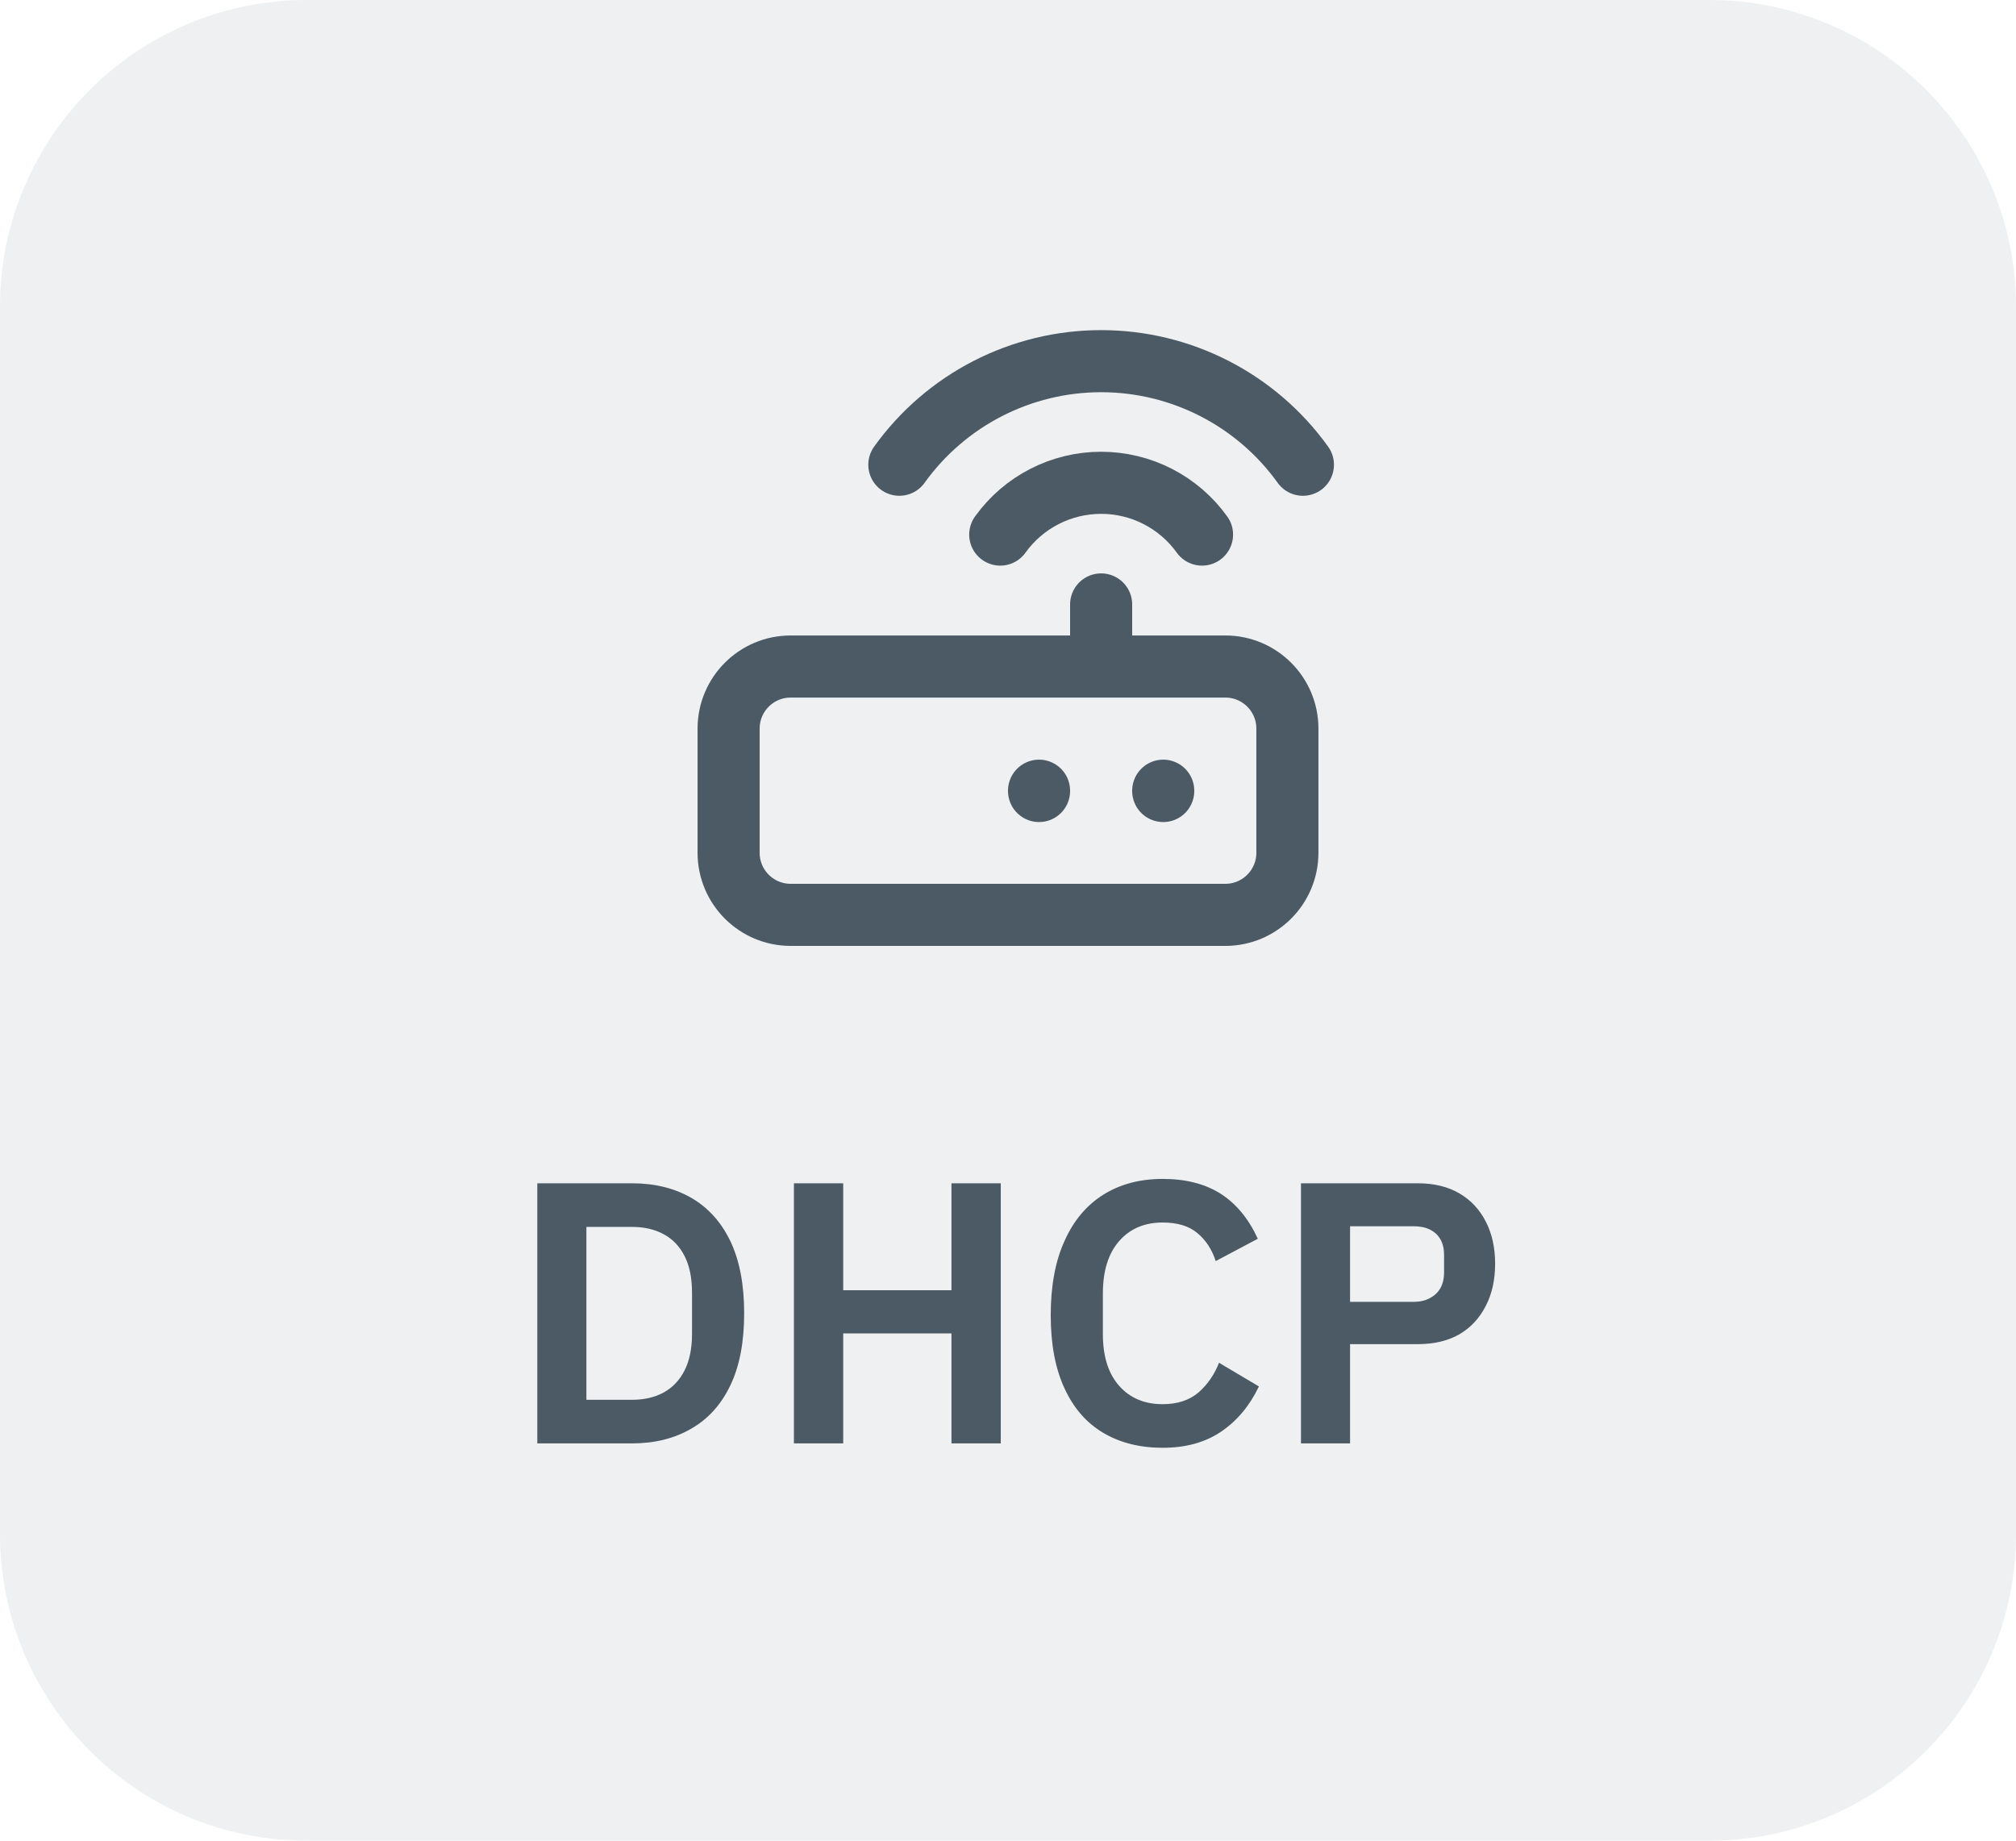
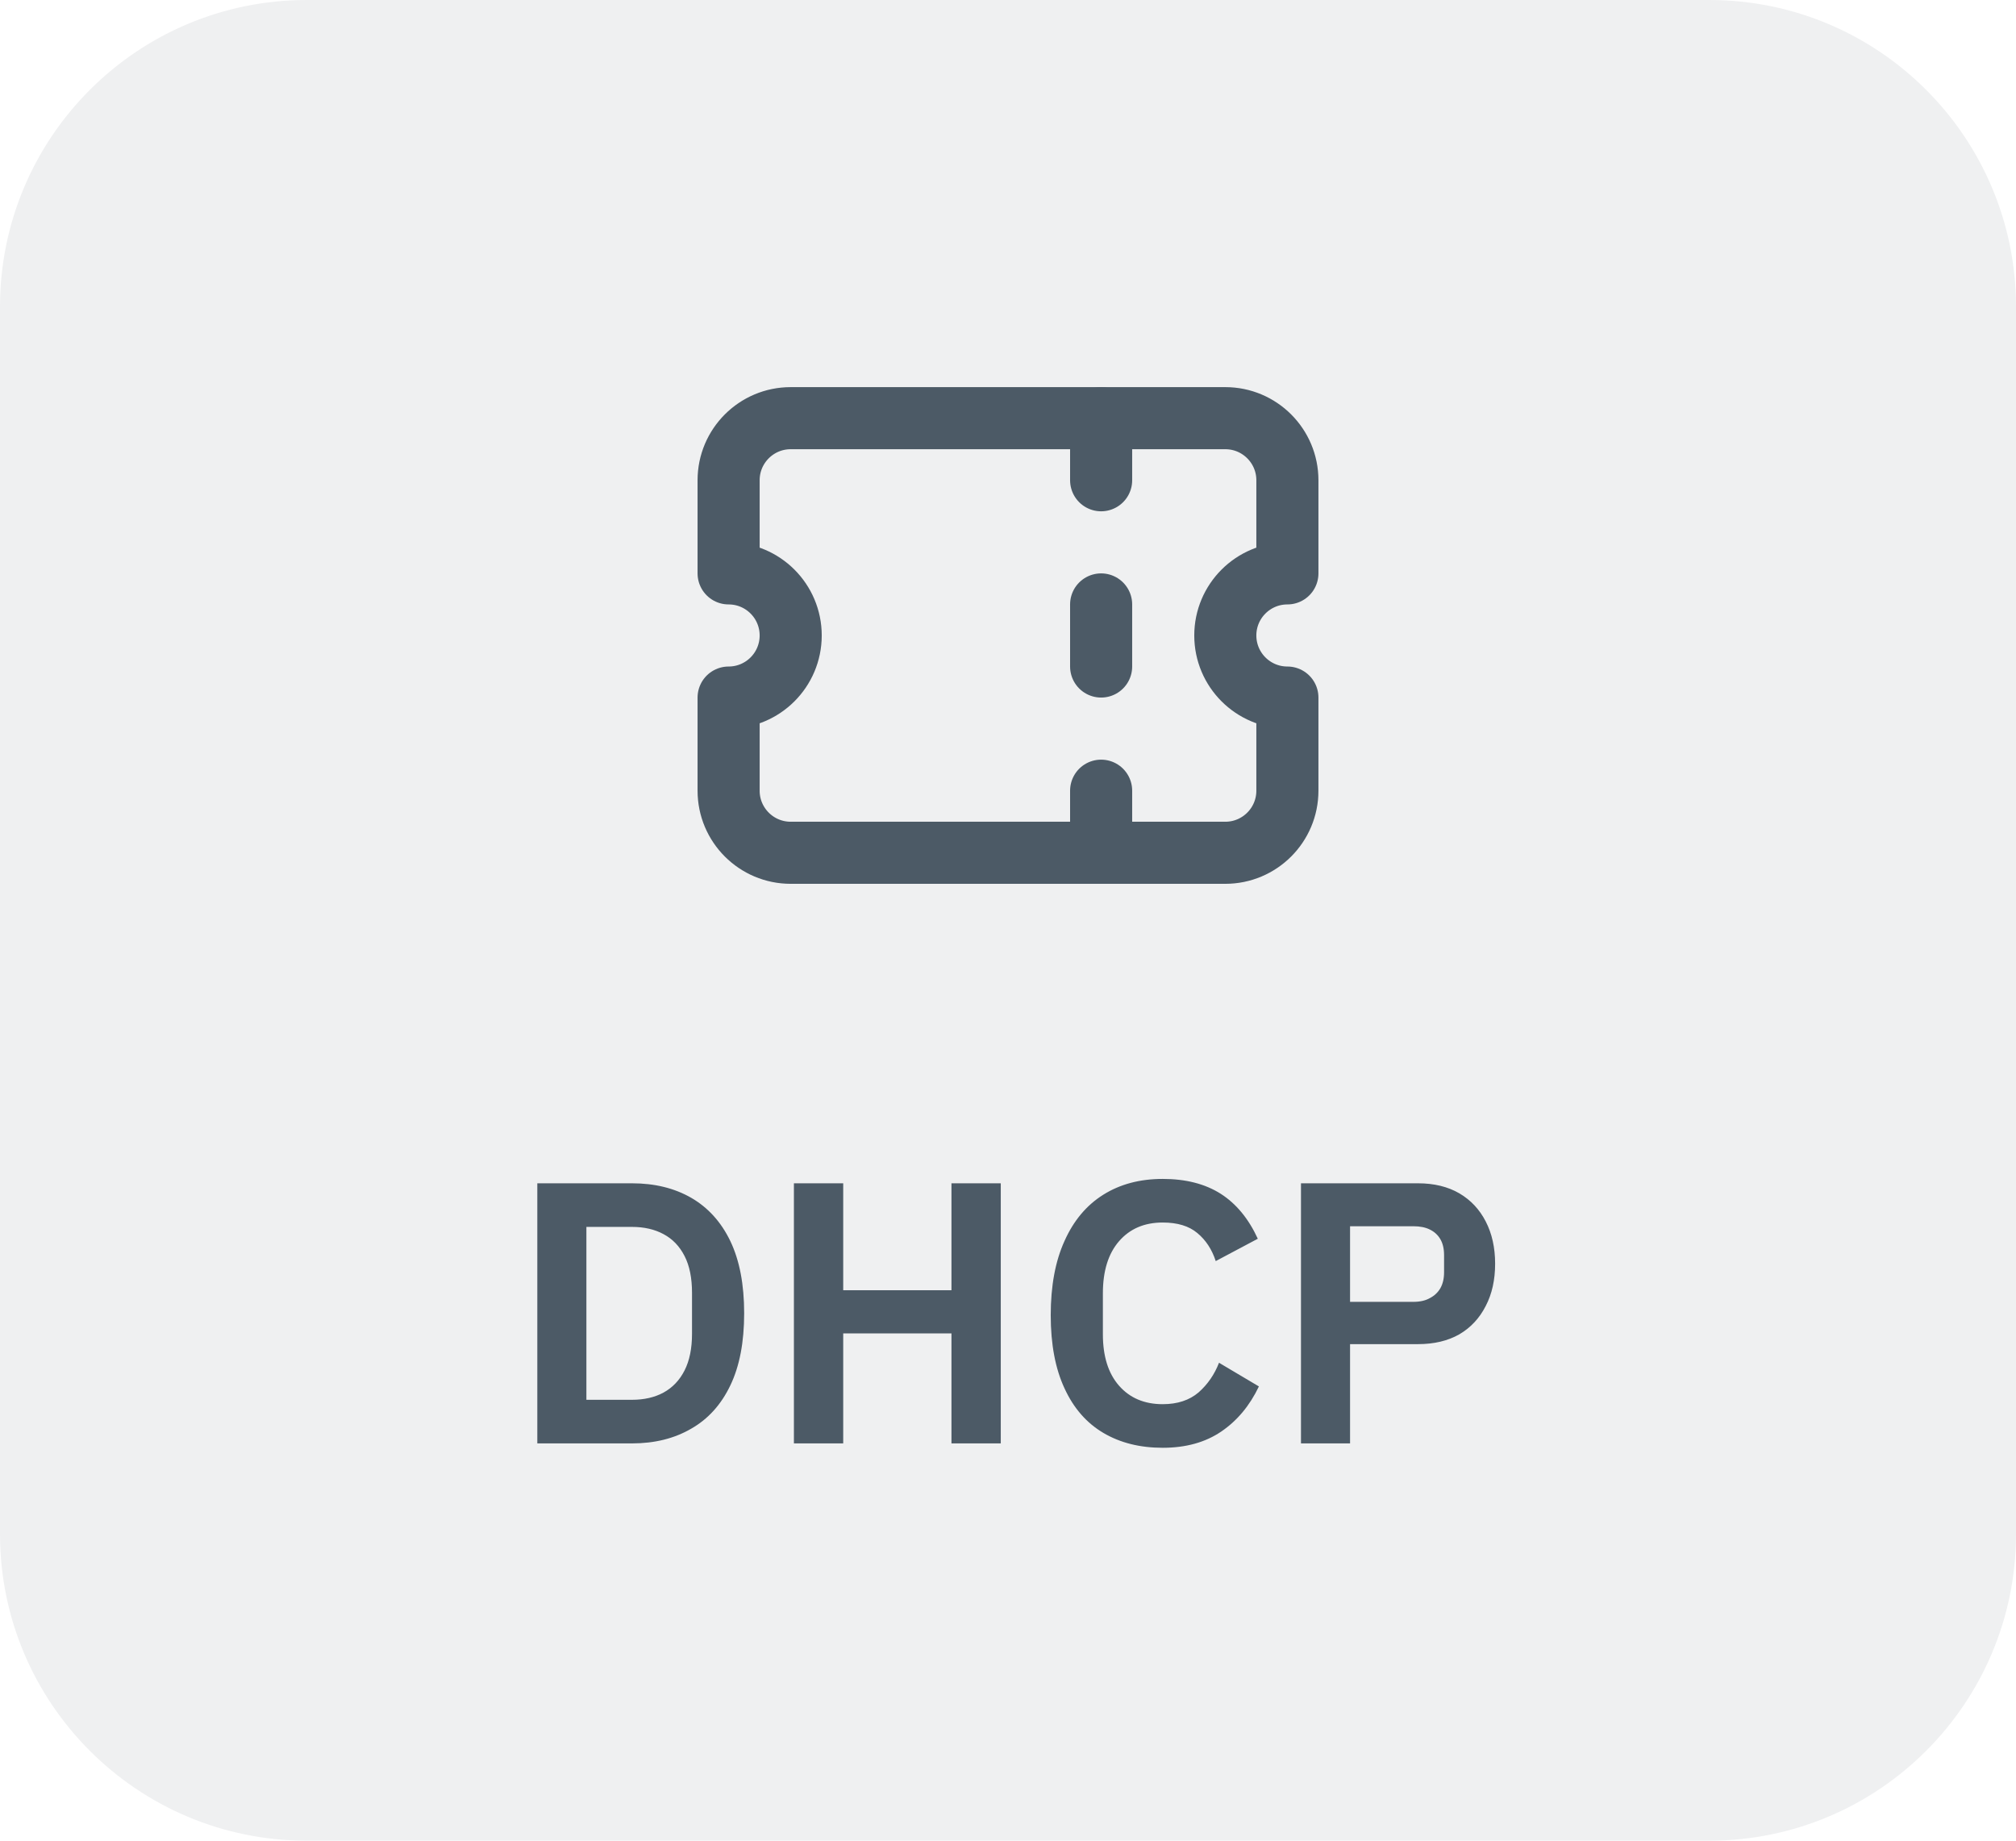
<svg xmlns="http://www.w3.org/2000/svg" width="92" height="84" viewBox="0 0 92 84" role="img" aria-label="DHCP">
  <rect width="92" height="84" rx="14" fill="#eff0f1" />
  <svg x="29" y="12" width="34" height="34" viewBox="0 0 24 24" fill="none" stroke="#4C5A66" stroke-width="2" stroke-linecap="round" stroke-linejoin="round">
    <path stroke="none" d="M0 0h24v24H0z" fill="none" />
-     <path d="M3 15a2 2 0 0 1 2 -2h14a2 2 0 0 1 2 2v4a2 2 0 0 1 -2 2h-14a2 2 0 0 1 -2 -2l0 -4" />
-     <path d="M17 17l0 .01" />
-     <path d="M13 17l0 .01" />
-     <path d="M15 13l0 -2" />
-     <path d="M11.75 8.75a4 4 0 0 1 6.5 0" />
-     <path d="M8.5 6.5a8 8 0 0 1 13 0" />
+     <path d="M15 5l0 2" />
+     <path d="M15 11l0 2" />
+     <path d="M15 17l0 2" />
+     <path d="M5 5h14a2 2 0 0 1 2 2v3a2 2 0 0 0 0 4v3a2 2 0 0 1 -2 2h-14a2 2 0 0 1 -2 -2v-3a2 2 0 0 0 0 -4v-3a2 2 0 0 1 2 -2" />
  </svg>
  <path d="M28.84 65.87L24.52 65.87L24.52 54L28.84 54Q30.39 54 31.54 54.66Q32.7 55.33 33.33 56.64Q33.96 57.96 33.96 59.93L33.96 59.93Q33.96 61.91 33.33 63.22Q32.7 64.54 31.54 65.2Q30.39 65.87 28.84 65.87L28.84 65.87ZM26.76 55.99L26.76 63.88L28.84 63.88Q29.67 63.88 30.28 63.55Q30.9 63.21 31.24 62.54Q31.58 61.87 31.58 60.87L31.58 60.87L31.58 59Q31.58 57.98 31.24 57.32Q30.9 56.65 30.28 56.32Q29.67 55.99 28.84 55.99L28.84 55.99L26.76 55.99ZM45.67 65.87L43.42 65.87L43.42 60.85L38.48 60.85L38.48 65.87L36.23 65.87L36.23 54L38.48 54L38.48 58.88L43.42 58.88L43.42 54L45.67 54L45.67 65.87ZM53.06 66.07L53.06 66.07Q51.5 66.07 50.35 65.39Q49.2 64.71 48.58 63.36Q47.95 62.01 47.95 60.02L47.95 60.02Q47.95 58.01 48.58 56.63Q49.2 55.24 50.35 54.52Q51.5 53.8 53.06 53.8L53.06 53.8Q54.64 53.8 55.71 54.48Q56.77 55.16 57.4 56.53L57.4 56.53L55.48 57.55Q55.22 56.75 54.64 56.27Q54.07 55.79 53.06 55.79L53.06 55.79Q51.81 55.79 51.07 56.64Q50.33 57.49 50.33 59.02L50.33 59.02L50.33 60.89Q50.33 62.4 51.07 63.24Q51.81 64.08 53.06 64.08L53.06 64.08Q54.07 64.08 54.7 63.54Q55.32 62.99 55.63 62.19L55.63 62.19L57.45 63.27Q56.82 64.59 55.73 65.33Q54.64 66.07 53.06 66.07ZM61.61 61.34L61.61 65.87L59.37 65.87L59.37 54L64.71 54Q65.81 54 66.6 54.46Q67.38 54.92 67.8 55.74Q68.23 56.57 68.23 57.67L68.23 57.67Q68.23 58.78 67.8 59.6Q67.38 60.43 66.6 60.89Q65.81 61.34 64.71 61.34L64.71 61.34L61.61 61.34ZM64.5 55.96L61.61 55.96L61.61 59.41L64.5 59.41Q64.95 59.41 65.25 59.24Q65.56 59.08 65.73 58.79Q65.9 58.49 65.9 58.06L65.9 58.06L65.9 57.28Q65.9 56.84 65.73 56.55Q65.56 56.26 65.25 56.11Q64.95 55.96 64.5 55.96L64.5 55.96Z" fill="#4C5A66" />
</svg>
